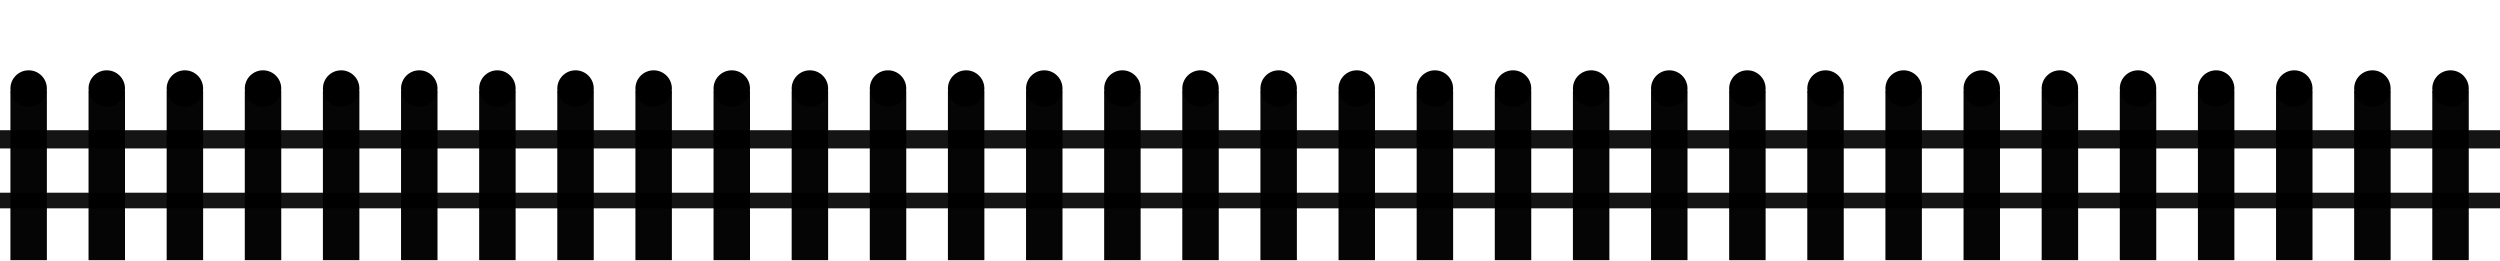
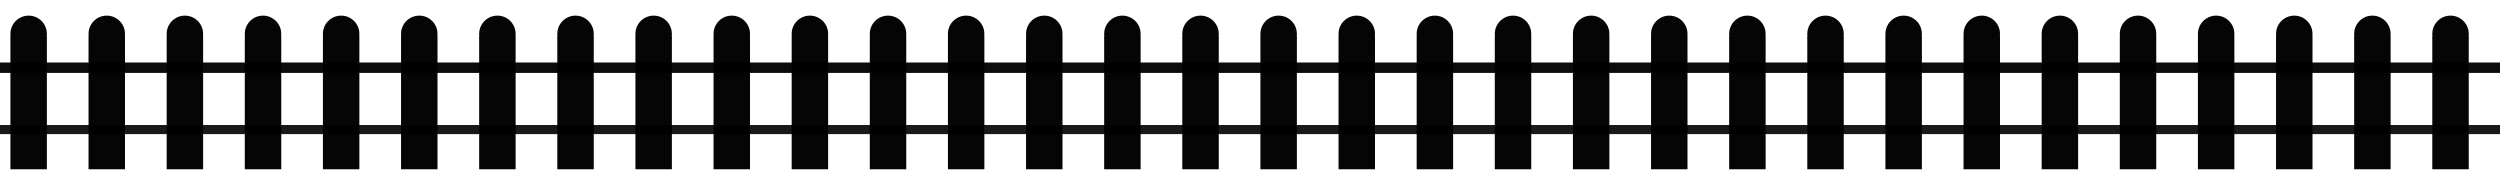
- <svg xmlns="http://www.w3.org/2000/svg" viewBox="0 0 1920 200" preserveAspectRatio="xMidYMax slice" aria-hidden="true">
-   <g id="fence-white">
-     <rect x="0" y="100" width="1920" height="14" fill="currentColor" opacity="0.92" />
-     <rect x="0" y="148" width="1920" height="12" fill="currentColor" opacity="0.92" />
-     <g fill="currentColor" opacity="0.98">
-       <path d="M 8 70 L 36 70 L 36 200 L 8 200 Z" />
-       <path d="M 68 70 L 96 70 L 96 200 L 68 200 Z" />
-       <path d="M 128 70 L 156 70 L 156 200 L 128 200 Z" />
-       <path d="M 188 70 L 216 70 L 216 200 L 188 200 Z" />
-       <path d="M 248 70 L 276 70 L 276 200 L 248 200 Z" />
-       <path d="M 308 70 L 336 70 L 336 200 L 308 200 Z" />
-       <path d="M 368 70 L 396 70 L 396 200 L 368 200 Z" />
-       <path d="M 428 70 L 456 70 L 456 200 L 428 200 Z" />
-       <path d="M 488 70 L 516 70 L 516 200 L 488 200 Z" />
-       <path d="M 548 70 L 576 70 L 576 200 L 548 200 Z" />
-       <path d="M 608 70 L 636 70 L 636 200 L 608 200 Z" />
-       <path d="M 668 70 L 696 70 L 696 200 L 668 200 Z" />
-       <path d="M 728 70 L 756 70 L 756 200 L 728 200 Z" />
-       <path d="M 788 70 L 816 70 L 816 200 L 788 200 Z" />
-       <path d="M 848 70 L 876 70 L 876 200 L 848 200 Z" />
-       <path d="M 908 70 L 936 70 L 936 200 L 908 200 Z" />
-       <path d="M 968 70 L 996 70 L 996 200 L 968 200 Z" />
-       <path d="M 1028 70 L 1056 70 L 1056 200 L 1028 200 Z" />
-       <path d="M 1088 70 L 1116 70 L 1116 200 L 1088 200 Z" />
-       <path d="M 1148 70 L 1176 70 L 1176 200 L 1148 200 Z" />
-       <path d="M 1208 70 L 1236 70 L 1236 200 L 1208 200 Z" />
-       <path d="M 1268 70 L 1296 70 L 1296 200 L 1268 200 Z" />
-       <path d="M 1328 70 L 1356 70 L 1356 200 L 1328 200 Z" />
-       <path d="M 1388 70 L 1416 70 L 1416 200 L 1388 200 Z" />
-       <path d="M 1448 70 L 1476 70 L 1476 200 L 1448 200 Z" />
-       <path d="M 1508 70 L 1536 70 L 1536 200 L 1508 200 Z" />
-       <path d="M 1568 70 L 1596 70 L 1596 200 L 1568 200 Z" />
-       <path d="M 1628 70 L 1656 70 L 1656 200 L 1628 200 Z" />
-       <path d="M 1688 70 L 1716 70 L 1716 200 L 1688 200 Z" />
-       <path d="M 1748 70 L 1776 70 L 1776 200 L 1748 200 Z" />
-       <path d="M 1808 70 L 1836 70 L 1836 200 L 1808 200 Z" />
-       <path d="M 1868 70 L 1896 70 L 1896 200 L 1868 200 Z" />
-     </g>
-     <g fill="currentColor" opacity="1">
-       <circle cx="22" cy="68" r="14" />
-       <circle cx="82" cy="68" r="14" />
-       <circle cx="142" cy="68" r="14" />
-       <circle cx="202" cy="68" r="14" />
-       <circle cx="262" cy="68" r="14" />
-       <circle cx="322" cy="68" r="14" />
-       <circle cx="382" cy="68" r="14" />
-       <circle cx="442" cy="68" r="14" />
-       <circle cx="502" cy="68" r="14" />
-       <circle cx="562" cy="68" r="14" />
-       <circle cx="622" cy="68" r="14" />
-       <circle cx="682" cy="68" r="14" />
-       <circle cx="742" cy="68" r="14" />
-       <circle cx="802" cy="68" r="14" />
-       <circle cx="862" cy="68" r="14" />
-       <circle cx="922" cy="68" r="14" />
-       <circle cx="982" cy="68" r="14" />
-       <circle cx="1042" cy="68" r="14" />
-       <circle cx="1102" cy="68" r="14" />
-       <circle cx="1162" cy="68" r="14" />
-       <circle cx="1222" cy="68" r="14" />
-       <circle cx="1282" cy="68" r="14" />
-       <circle cx="1342" cy="68" r="14" />
-       <circle cx="1402" cy="68" r="14" />
-       <circle cx="1462" cy="68" r="14" />
-       <circle cx="1522" cy="68" r="14" />
-       <circle cx="1582" cy="68" r="14" />
-       <circle cx="1642" cy="68" r="14" />
-       <circle cx="1702" cy="68" r="14" />
-       <circle cx="1762" cy="68" r="14" />
-       <circle cx="1822" cy="68" r="14" />
-       <circle cx="1882" cy="68" r="14" />
+ <svg xmlns="http://www.w3.org/2000/svg" viewBox="0 0 1920 140" width="1920" height="140" preserveAspectRatio="xMidYMax slice" aria-hidden="true">
+   <g id="fence-white" fill="currentColor">
+     <rect x="0" y="48" width="1920" height="8" opacity="0.95" />
+     <rect x="0" y="96" width="1920" height="7" opacity="0.9" />
+     <g opacity="0.98">
+       <path d="M 8 28 L 36 28 L 36 130 L 8 130 Z" />
+       <circle cx="22" cy="26" r="14" />
+       <path d="M 68 28 L 96 28 L 96 130 L 68 130 Z" />
+       <circle cx="82" cy="26" r="14" />
+       <path d="M 128 28 L 156 28 L 156 130 L 128 130 Z" />
+       <circle cx="142" cy="26" r="14" />
+       <path d="M 188 28 L 216 28 L 216 130 L 188 130 Z" />
+       <circle cx="202" cy="26" r="14" />
+       <path d="M 248 28 L 276 28 L 276 130 L 248 130 Z" />
+       <circle cx="262" cy="26" r="14" />
+       <path d="M 308 28 L 336 28 L 336 130 L 308 130 Z" />
+       <circle cx="322" cy="26" r="14" />
+       <path d="M 368 28 L 396 28 L 396 130 L 368 130 Z" />
+       <circle cx="382" cy="26" r="14" />
+       <path d="M 428 28 L 456 28 L 456 130 L 428 130 Z" />
+       <circle cx="442" cy="26" r="14" />
+       <path d="M 488 28 L 516 28 L 516 130 L 488 130 Z" />
+       <circle cx="502" cy="26" r="14" />
+       <path d="M 548 28 L 576 28 L 576 130 L 548 130 Z" />
+       <circle cx="562" cy="26" r="14" />
+       <path d="M 608 28 L 636 28 L 636 130 L 608 130 Z" />
+       <circle cx="622" cy="26" r="14" />
+       <path d="M 668 28 L 696 28 L 696 130 L 668 130 Z" />
+       <circle cx="682" cy="26" r="14" />
+       <path d="M 728 28 L 756 28 L 756 130 L 728 130 Z" />
+       <circle cx="742" cy="26" r="14" />
+       <path d="M 788 28 L 816 28 L 816 130 L 788 130 Z" />
+       <circle cx="802" cy="26" r="14" />
+       <path d="M 848 28 L 876 28 L 876 130 L 848 130 Z" />
+       <circle cx="862" cy="26" r="14" />
+       <path d="M 908 28 L 936 28 L 936 130 L 908 130 Z" />
+       <circle cx="922" cy="26" r="14" />
+       <path d="M 968 28 L 996 28 L 996 130 L 968 130 Z" />
+       <circle cx="982" cy="26" r="14" />
+       <path d="M 1028 28 L 1056 28 L 1056 130 L 1028 130 Z" />
+       <circle cx="1042" cy="26" r="14" />
+       <path d="M 1088 28 L 1116 28 L 1116 130 L 1088 130 Z" />
+       <circle cx="1102" cy="26" r="14" />
+       <path d="M 1148 28 L 1176 28 L 1176 130 L 1148 130 Z" />
+       <circle cx="1162" cy="26" r="14" />
+       <path d="M 1208 28 L 1236 28 L 1236 130 L 1208 130 Z" />
+       <circle cx="1222" cy="26" r="14" />
+       <path d="M 1268 28 L 1296 28 L 1296 130 L 1268 130 Z" />
+       <circle cx="1282" cy="26" r="14" />
+       <path d="M 1328 28 L 1356 28 L 1356 130 L 1328 130 Z" />
+       <circle cx="1342" cy="26" r="14" />
+       <path d="M 1388 28 L 1416 28 L 1416 130 L 1388 130 Z" />
+       <circle cx="1402" cy="26" r="14" />
+       <path d="M 1448 28 L 1476 28 L 1476 130 L 1448 130 Z" />
+       <circle cx="1462" cy="26" r="14" />
+       <path d="M 1508 28 L 1536 28 L 1536 130 L 1508 130 Z" />
+       <circle cx="1522" cy="26" r="14" />
+       <path d="M 1568 28 L 1596 28 L 1596 130 L 1568 130 Z" />
+       <circle cx="1582" cy="26" r="14" />
+       <path d="M 1628 28 L 1656 28 L 1656 130 L 1628 130 Z" />
+       <circle cx="1642" cy="26" r="14" />
+       <path d="M 1688 28 L 1716 28 L 1716 130 L 1688 130 Z" />
+       <circle cx="1702" cy="26" r="14" />
+       <path d="M 1748 28 L 1776 28 L 1776 130 L 1748 130 Z" />
+       <circle cx="1762" cy="26" r="14" />
+       <path d="M 1808 28 L 1836 28 L 1836 130 L 1808 130 Z" />
+       <circle cx="1822" cy="26" r="14" />
+       <path d="M 1868 28 L 1896 28 L 1896 130 L 1868 130 Z" />
+       <circle cx="1882" cy="26" r="14" />
    </g>
  </g>
</svg>
